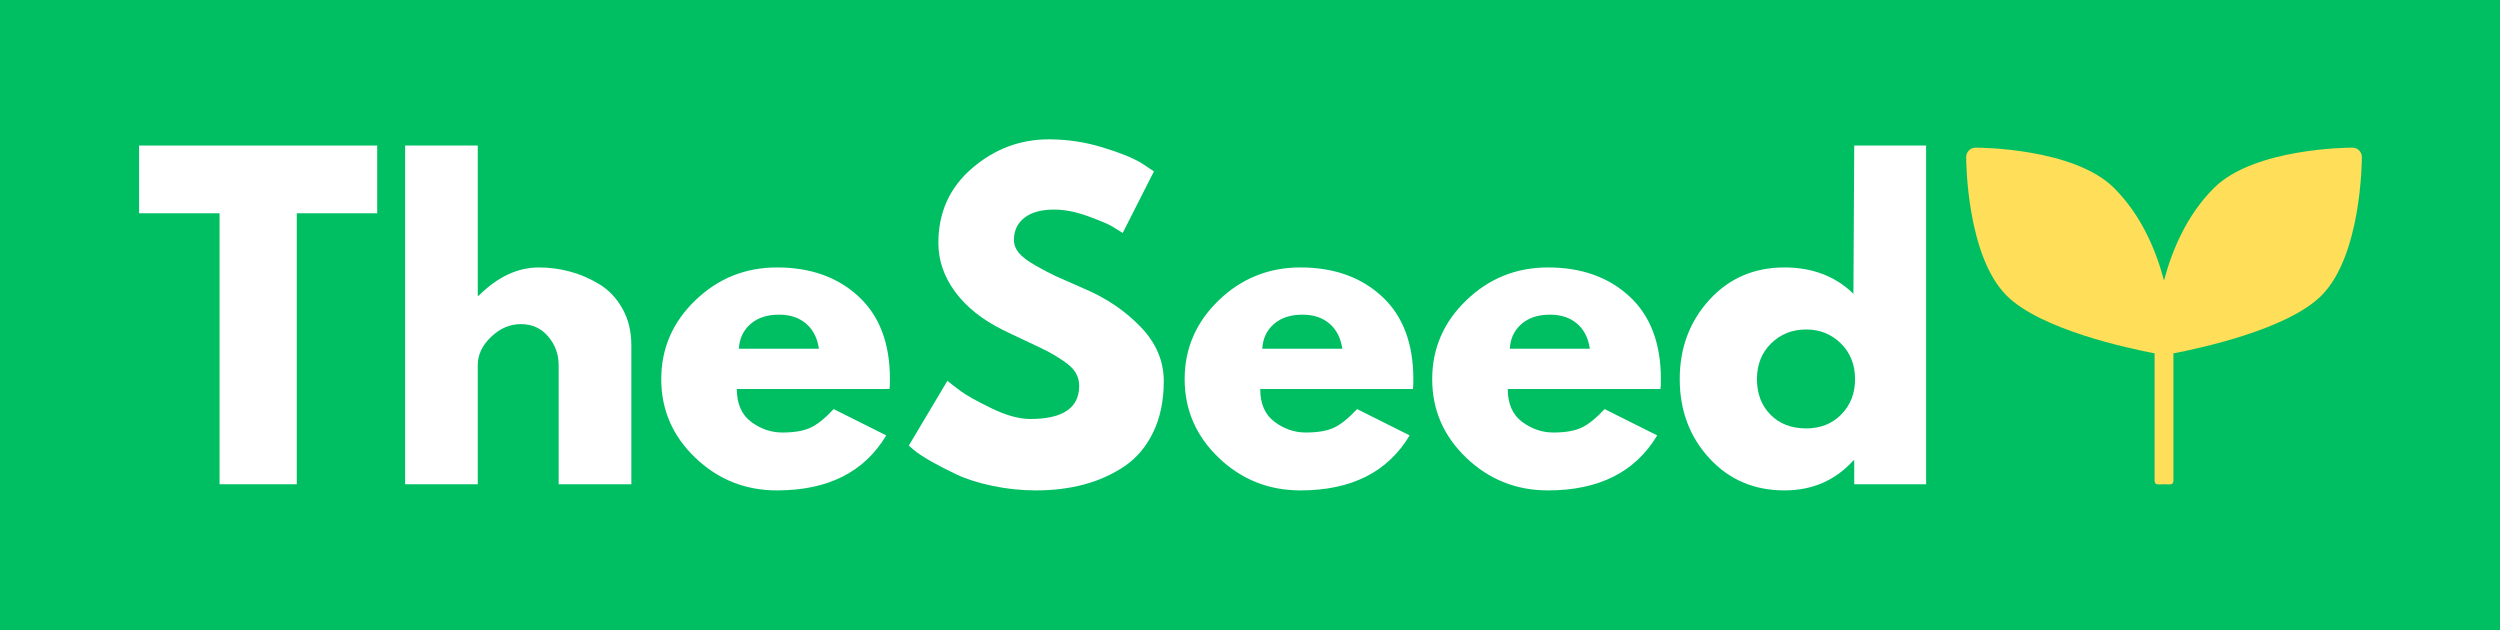
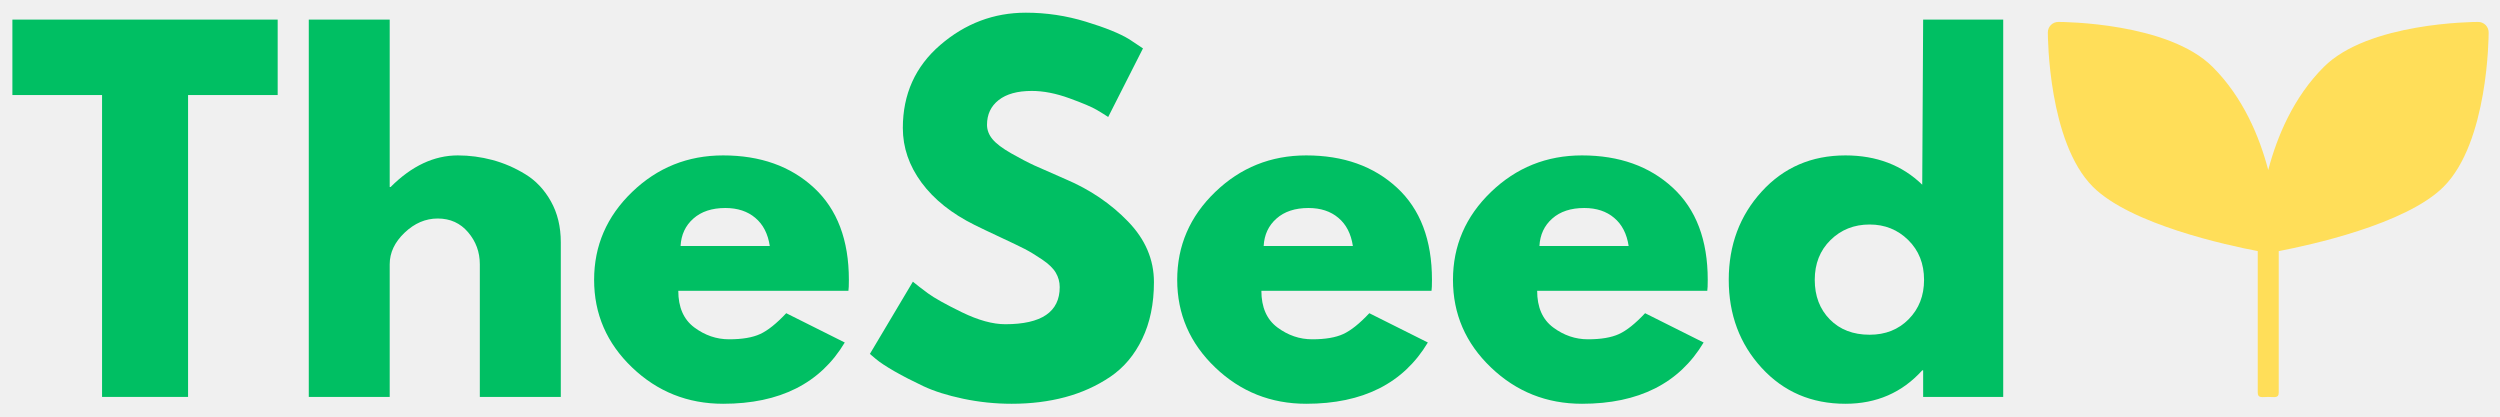
- <svg xmlns="http://www.w3.org/2000/svg" viewBox="52 244 1016 256">
+ <svg xmlns="http://www.w3.org/2000/svg" viewBox="104 296 912 152">
  <defs>
    <style>
      .cls-1{fill:#00bf63}
      .cls-2{fill:#ffde59}
-       .cls-3{fill:#ffffff}
+       .cls-3{fill:#00bf63}
    </style>
    <clipPath id="clip-path-1">
      <path d="M0 0 L1122.667 0 L1122.667 793.333 L0 793.333 Z" />
    </clipPath>
    <clipPath id="clip-path-2">
      <path d="M0 0.021 L1122 0.021 L1122 793.313 L0 793.313 Z M0 0.021" />
    </clipPath>
    <clipPath id="clip-path-3">
      <path d="M850.943 303.151 L1011.859 303.151 L1011.859 449.078 L850.943 449.078 Z M850.943 303.151" />
    </clipPath>
    <clipPath id="clip-path-4">
      <path d="M106.667 288 L892 288 L892 501.333 L106.667 501.333 Z" />
    </clipPath>
    <clipPath id="clip-path-5">
    </clipPath>
    <clipPath id="clip-path-6">
    </clipPath>
  </defs>
  <g id="Asset_1" data-name="Asset 1">
    <g clip-path="url(#clip-path-1)">
-       <g clip-path="url(#clip-path-2)">
-         <path d="M0 0.021 L1122.422 0.021 L1122.422 793.615 L0 793.615 Z M0 0.021" class="cls-1" />
-       </g>
      <path d="M908.484 322.784 C931.453 345.758 931.453 384.044 931.453 384.044 C931.453 384.044 885.51 376.388 870.193 361.07 C854.88 345.758 854.88 307.471 854.88 307.471 C854.88 307.471 893.167 307.471 908.484 322.784 Z M954.427 322.784 C931.453 345.758 931.453 384.044 931.453 384.044 C931.453 384.044 977.401 376.388 992.714 361.07 C1008.031 345.758 1008.031 307.471 1008.031 307.471 C1008.031 307.471 969.745 307.471 954.427 322.784 Z M954.427 322.784" class="cls-2" />
      <g clip-path="url(#clip-path-3)">
        <path d="M927.625 387.599 L927.625 439.267 C927.625 441.382 929.339 440.796 931.453 440.796 C933.573 440.796 935.281 441.382 935.281 439.267 L935.281 387.599 C946.146 385.531 981.651 377.911 995.422 364.135 C1011.672 347.885 1011.859 309.453 1011.859 307.828 C1011.859 305.708 1010.146 304 1008.031 304 C1006.401 304 967.969 304.182 951.719 320.432 C940.635 331.521 934.688 345.76 931.453 358.01 C928.224 345.76 922.271 331.521 911.188 320.432 C894.938 304.182 856.505 304 854.88 304 C852.76 304 851.052 305.708 851.052 307.828 C851.052 309.453 851.24 347.885 867.49 364.135 C881.26 377.911 916.766 385.531 927.625 387.599 Z M957.135 325.849 C968.391 314.594 994.188 312.26 1004.078 311.776 C1003.594 321.667 1001.26 347.464 990.01 358.724 C978.51 370.219 947.411 377.359 935.526 379.74 C936.375 369.13 940.172 342.807 957.135 325.849 Z M905.776 325.849 C922.734 342.807 926.531 369.13 927.385 379.74 C915.495 377.359 884.401 370.219 872.901 358.724 C861.646 347.464 859.313 321.667 858.833 311.776 C868.724 312.26 894.516 314.594 905.776 325.849 Z M905.776 325.849" class="cls-2" />
      </g>
      <g clip-path="url(#clip-path-4)">
        <path d="M108.522 330.671 L108.522 303.151 L205.293 303.151 L205.293 330.671 L172.606 330.671 L172.606 440.796 L141.231 440.796 L141.231 330.671 Z M108.522 330.671" class="cls-3" />
        <path d="M216.643 440.796 L216.643 303.151 L246.163 303.151 L246.163 364.213 L246.497 364.213 C254.174 356.536 262.351 352.692 271.018 352.692 C275.252 352.692 279.455 353.25 283.622 354.359 C287.788 355.473 291.788 357.203 295.622 359.546 C299.466 361.88 302.585 365.187 304.976 369.463 C307.377 373.744 308.58 378.723 308.58 384.401 L308.58 440.796 L279.038 440.796 L279.038 392.401 C279.038 387.958 277.611 384.067 274.768 380.734 C271.934 377.39 268.236 375.713 263.684 375.713 C259.236 375.713 255.205 377.442 251.58 380.901 C247.966 384.348 246.163 388.182 246.163 392.401 L246.163 440.796 Z M216.643 440.796" class="cls-3" />
        <path d="M413.503 402.088 L351.44 402.088 C351.44 408.088 353.383 412.541 357.274 415.442 C361.159 418.333 365.388 419.776 369.961 419.776 C374.737 419.776 378.513 419.14 381.295 417.859 C384.086 416.583 387.258 414.046 390.815 410.255 L412.17 420.942 C403.263 435.848 388.472 443.296 367.795 443.296 C354.888 443.296 343.821 438.88 334.586 430.046 C325.347 421.203 320.732 410.546 320.732 398.088 C320.732 385.63 325.347 374.953 334.586 366.046 C343.821 357.145 354.888 352.692 367.795 352.692 C381.362 352.692 392.399 356.619 400.899 364.463 C409.409 372.312 413.67 383.52 413.67 398.088 C413.67 400.088 413.612 401.421 413.503 402.088 Z M352.274 385.734 L384.815 385.734 C384.149 381.291 382.388 377.875 379.545 375.484 C376.711 373.083 373.071 371.88 368.628 371.88 C363.722 371.88 359.826 373.166 356.94 375.734 C354.05 378.291 352.493 381.625 352.274 385.734 Z M352.274 385.734" class="cls-3" />
        <path d="M478.229 300.63 C485.687 300.63 492.968 301.723 500.083 303.901 C507.208 306.067 512.489 308.208 515.937 310.317 L520.958 313.651 L508.27 338.671 C507.27 338.005 505.88 337.145 504.104 336.088 C502.322 335.036 498.984 333.619 494.083 331.838 C489.192 330.062 484.63 329.171 480.395 329.171 C475.171 329.171 471.145 330.286 468.312 332.505 C465.479 334.729 464.062 337.734 464.062 341.526 C464.062 343.416 464.729 345.166 466.062 346.776 C467.395 348.39 469.671 350.109 472.895 351.942 C476.114 353.776 478.947 355.255 481.395 356.38 C483.854 357.494 487.635 359.161 492.749 361.38 C501.651 365.161 509.239 370.307 515.52 376.817 C521.812 383.317 524.958 390.687 524.958 398.921 C524.958 406.812 523.531 413.708 520.687 419.609 C517.854 425.5 513.963 430.119 509.02 433.463 C504.072 436.796 498.593 439.27 492.583 440.88 C486.583 442.489 480.072 443.296 473.062 443.296 C467.062 443.296 461.166 442.682 455.374 441.463 C449.593 440.244 444.755 438.713 440.854 436.88 C436.963 435.046 433.458 433.244 430.333 431.463 C427.218 429.671 424.942 428.166 423.499 426.942 L421.333 425.109 L437.02 398.755 C438.354 399.869 440.187 401.286 442.52 403.005 C444.864 404.729 449.01 407.041 454.958 409.942 C460.916 412.833 466.171 414.276 470.729 414.276 C483.963 414.276 490.583 409.77 490.583 400.755 C490.583 398.869 490.109 397.119 489.166 395.505 C488.218 393.88 486.546 392.265 484.145 390.651 C481.755 389.041 479.645 387.765 477.812 386.817 C475.979 385.875 472.968 384.432 468.791 382.484 C464.624 380.541 461.541 379.067 459.541 378.067 C451.208 373.942 444.755 368.796 440.187 362.63 C435.63 356.453 433.354 349.807 433.354 342.692 C433.354 330.348 437.906 320.25 447.02 312.401 C456.145 304.557 466.546 300.63 478.229 300.63 Z M478.229 300.63" class="cls-3" />
        <path d="M626.216 402.088 L564.153 402.088 C564.153 408.088 566.096 412.541 569.987 415.442 C573.872 418.333 578.101 419.776 582.674 419.776 C587.45 419.776 591.226 419.14 594.007 417.859 C596.799 416.583 599.971 414.046 603.528 410.255 L624.882 420.942 C615.976 435.848 601.185 443.296 580.507 443.296 C567.601 443.296 556.534 438.88 547.299 430.046 C538.06 421.203 533.445 410.546 533.445 398.088 C533.445 385.63 538.06 374.953 547.299 366.046 C556.534 357.145 567.601 352.692 580.507 352.692 C594.075 352.692 605.112 356.619 613.612 364.463 C622.122 372.312 626.382 383.52 626.382 398.088 C626.382 400.088 626.325 401.421 626.216 402.088 Z M564.987 385.734 L597.528 385.734 C596.862 381.291 595.101 377.875 592.257 375.484 C589.424 373.083 585.784 371.88 581.341 371.88 C576.435 371.88 572.539 373.166 569.653 375.734 C566.763 378.291 565.205 381.625 564.987 385.734 Z M564.987 385.734" class="cls-3" />
        <path d="M726.816 402.088 L664.754 402.088 C664.754 408.088 666.697 412.541 670.587 415.442 C674.473 418.333 678.702 419.776 683.275 419.776 C688.051 419.776 691.827 419.14 694.608 417.859 C697.4 416.583 700.572 414.046 704.129 410.255 L725.483 420.942 C716.577 435.848 701.785 443.296 681.108 443.296 C668.202 443.296 657.134 438.88 647.9 430.046 C638.66 421.203 634.046 410.546 634.046 398.088 C634.046 385.63 638.66 374.953 647.9 366.046 C657.134 357.145 668.202 352.692 681.108 352.692 C694.676 352.692 705.712 356.619 714.212 364.463 C722.723 372.312 726.983 383.52 726.983 398.088 C726.983 400.088 726.926 401.421 726.816 402.088 Z M665.587 385.734 L698.129 385.734 C697.462 381.291 695.702 377.875 692.858 375.484 C690.025 373.083 686.384 371.88 681.941 371.88 C677.035 371.88 673.139 373.166 670.254 375.734 C667.363 378.291 665.806 381.625 665.587 385.734 Z M665.587 385.734" class="cls-3" />
        <path d="M746.667 430.213 C738.652 421.479 734.646 410.77 734.646 398.088 C734.646 385.411 738.652 374.671 746.667 365.88 C754.678 357.088 764.86 352.692 777.209 352.692 C788.542 352.692 797.881 356.255 805.23 363.38 L805.563 303.151 L834.771 303.151 L834.771 440.796 L805.563 440.796 L805.563 431.109 L805.23 431.109 C797.881 439.234 788.542 443.296 777.209 443.296 C764.86 443.296 754.678 438.937 746.667 430.213 Z M771.771 383.567 C767.938 387.348 766.021 392.187 766.021 398.088 C766.021 403.979 767.855 408.791 771.521 412.526 C775.188 416.25 780.027 418.109 786.042 418.109 C791.818 418.109 796.568 416.223 800.292 412.442 C804.027 408.651 805.896 403.869 805.896 398.088 C805.896 392.187 803.969 387.348 800.125 383.567 C796.292 379.791 791.594 377.901 786.042 377.901 C780.375 377.901 775.615 379.791 771.771 383.567 Z M771.771 383.567" class="cls-3" />
      </g>
      <g clip-path="url(#clip-path-5)">
      </g>
      <g clip-path="url(#clip-path-6)">
      </g>
    </g>
  </g>
</svg>
